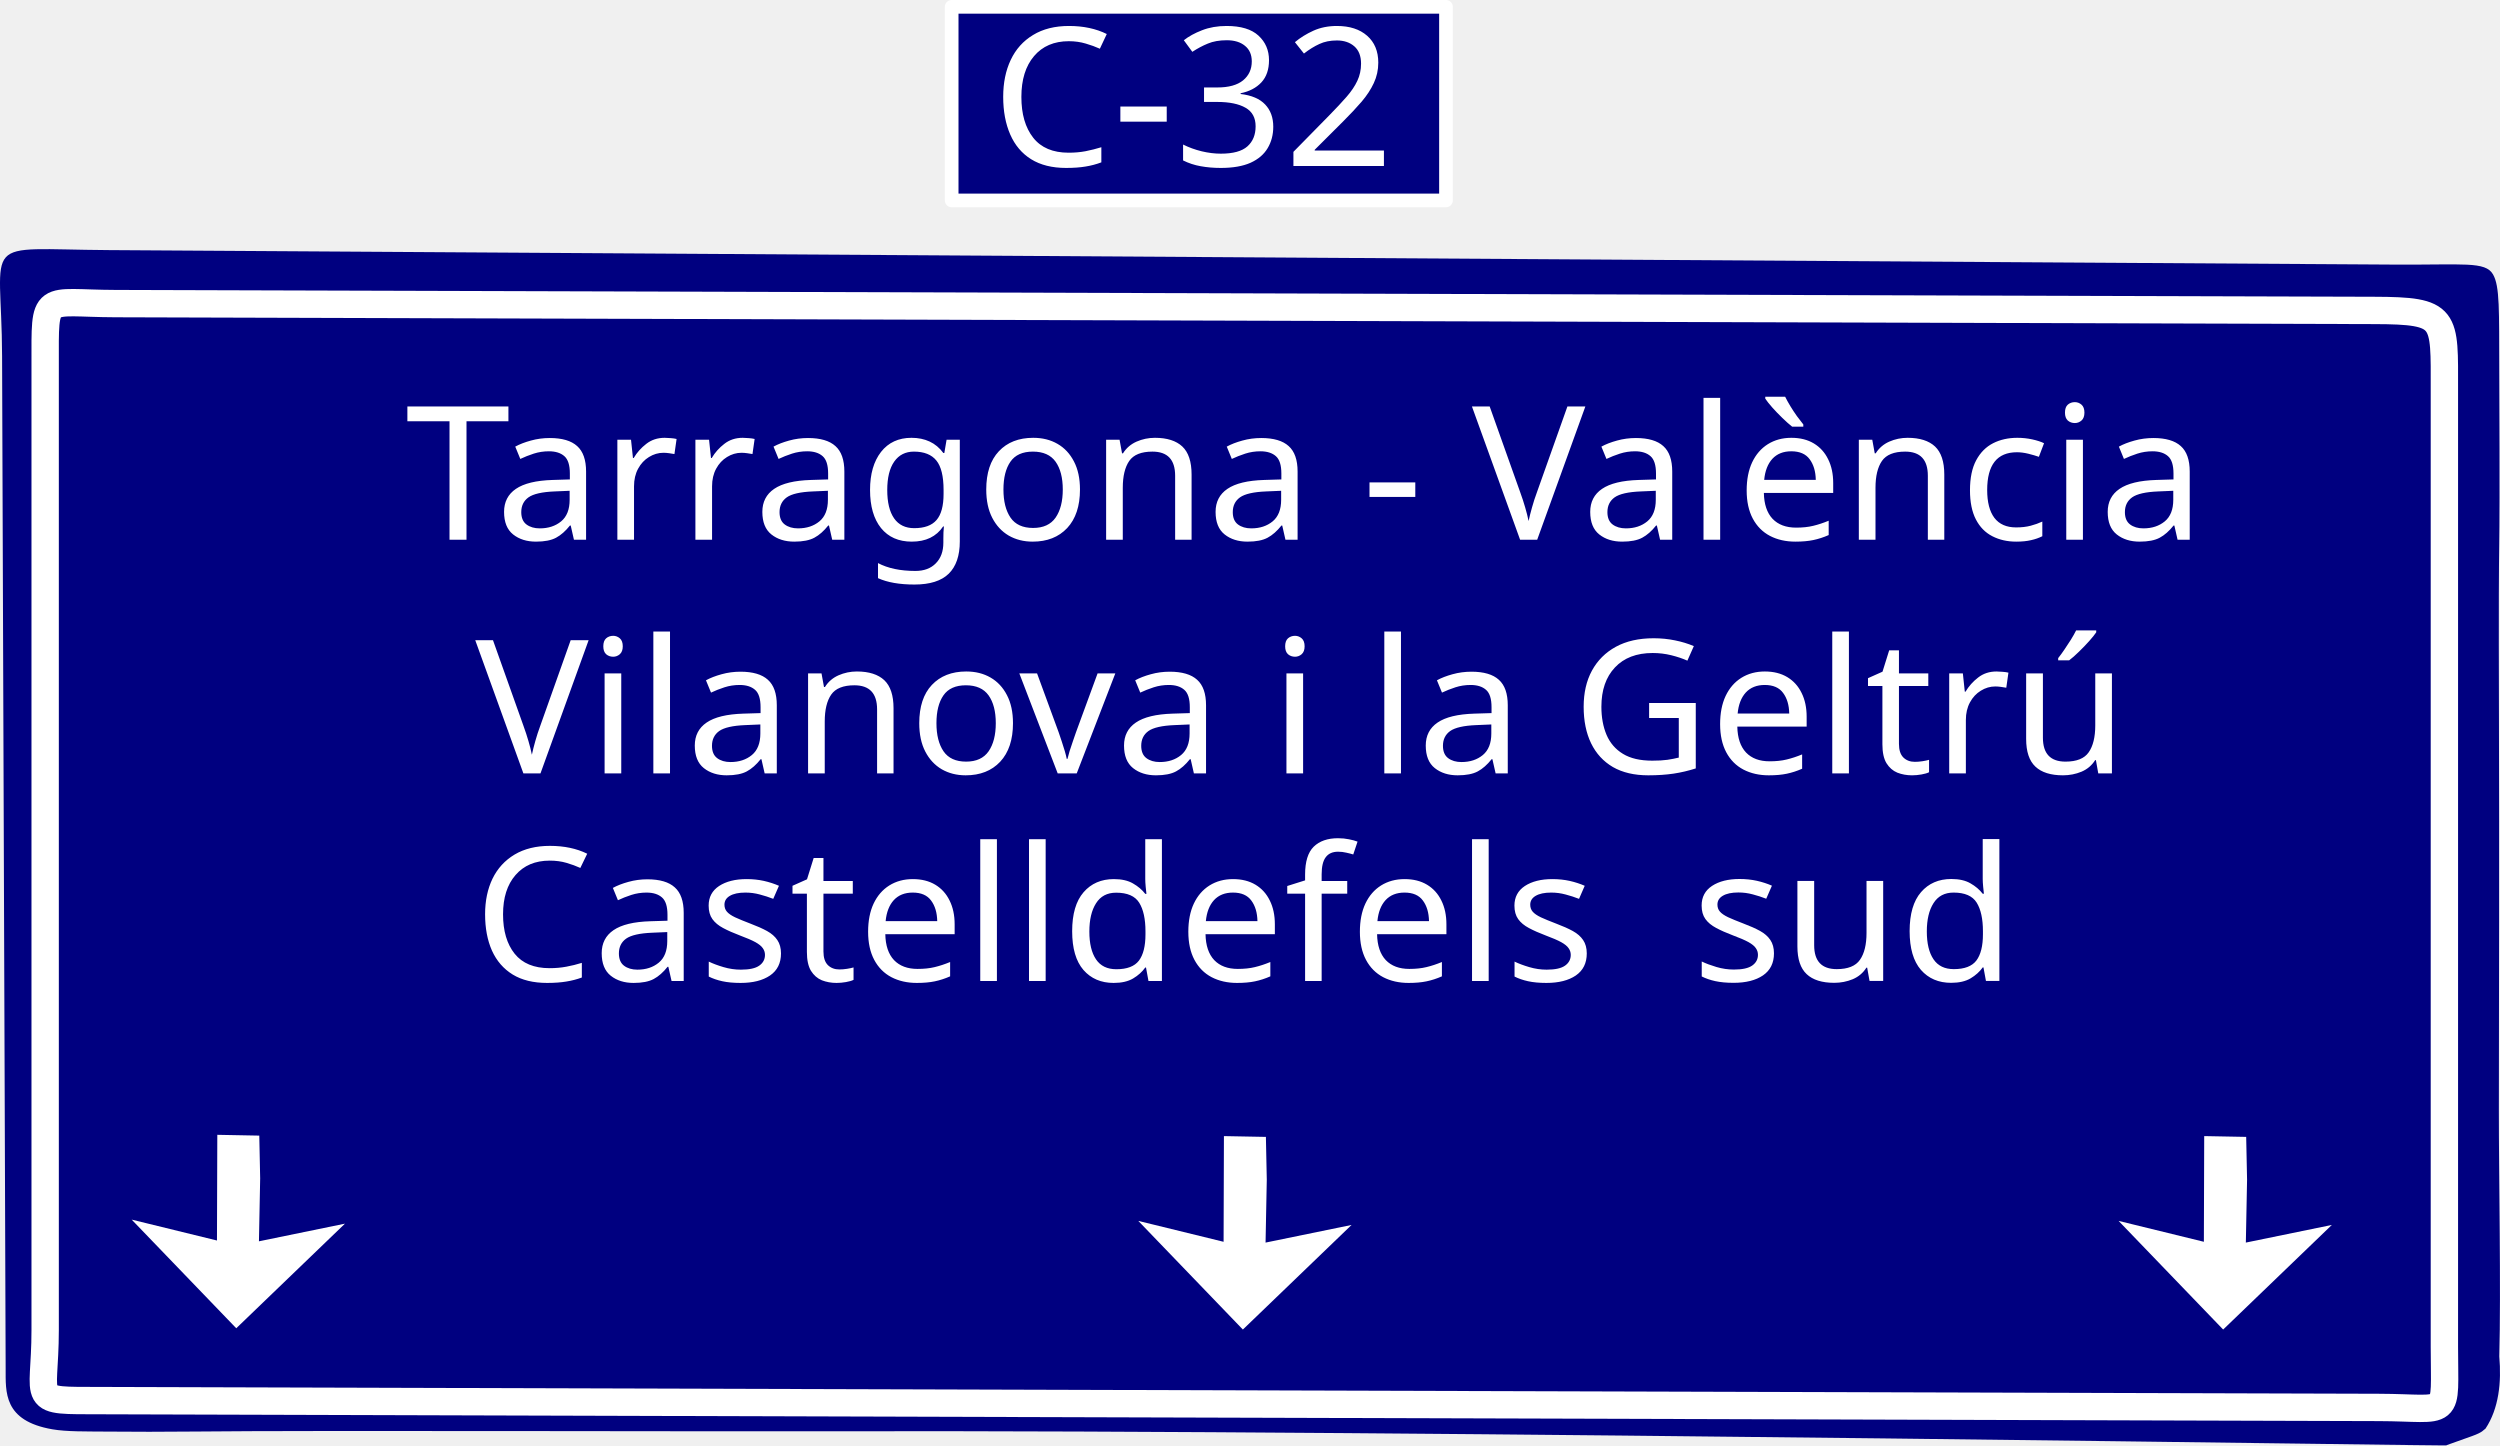
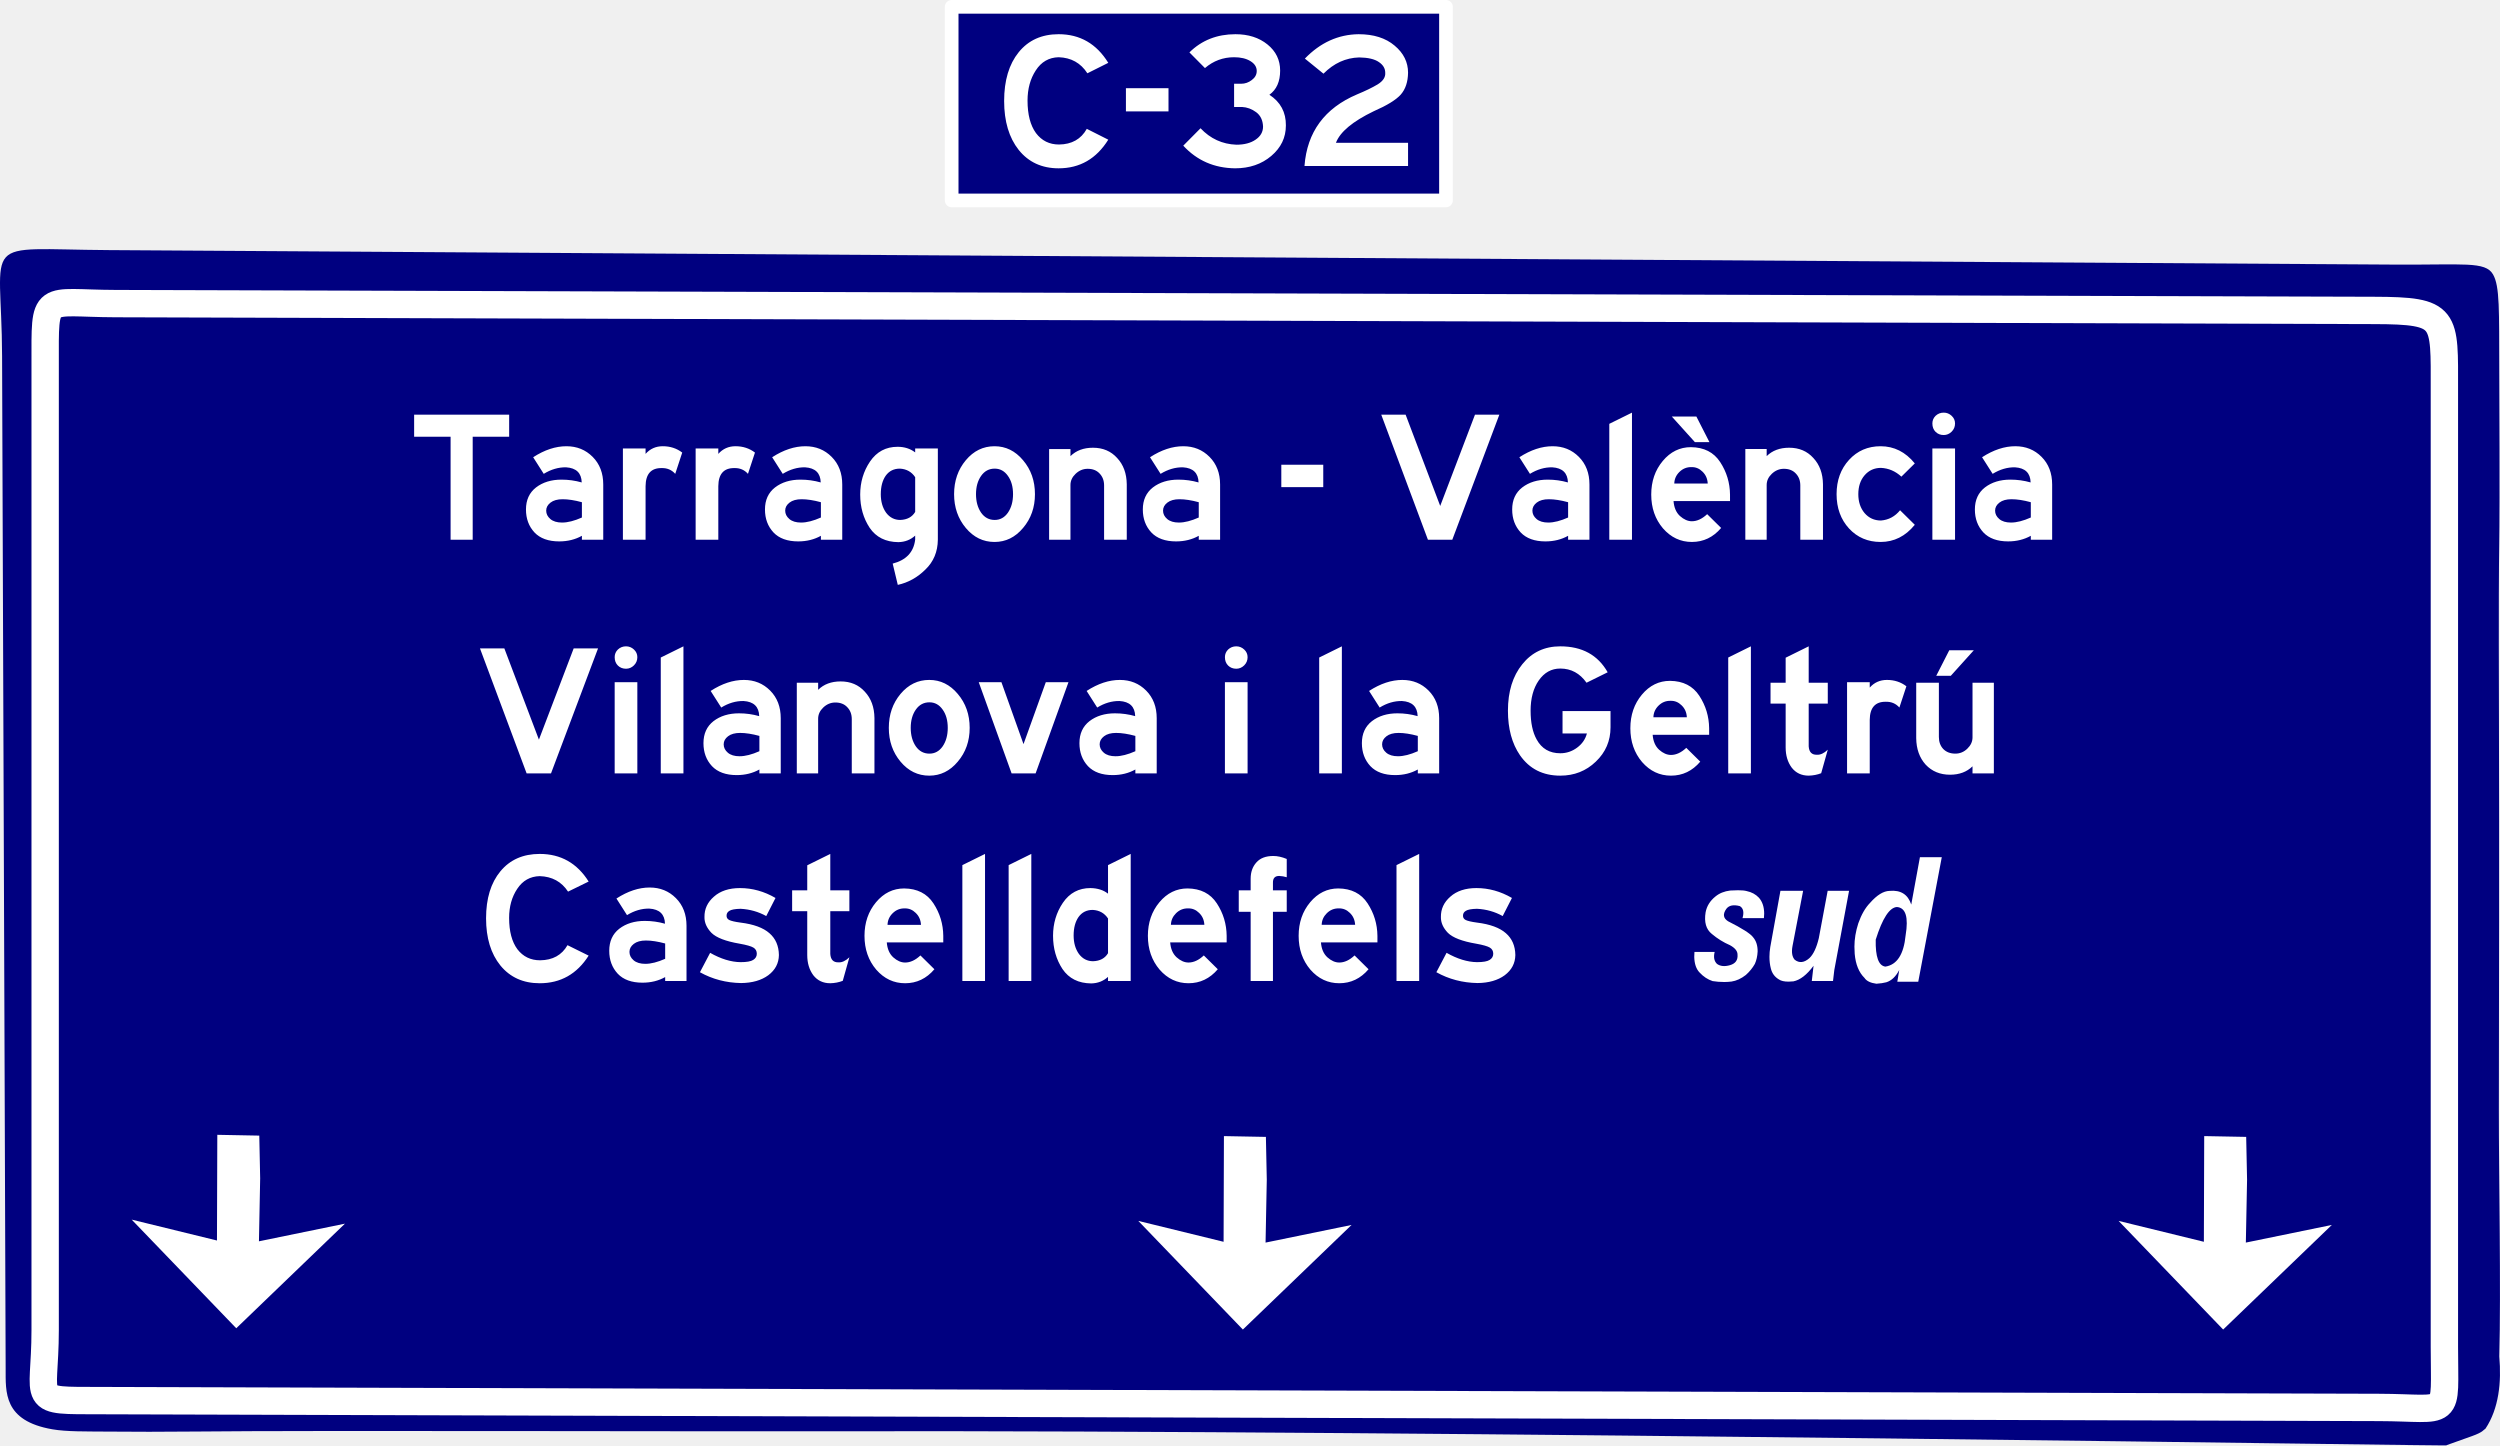
<svg xmlns="http://www.w3.org/2000/svg" version="1.2" width="365.659" height="211.415" id="svg2">
  <defs id="defs4008" />
  <g id="layer11" style="display:inline" transform="translate(31.34787,-28.13393)">
    <path d="m 49.159,207.11 -20.663,-20.664 16.661,3.616 v -12.144 h 8.128 v 12.144 l 16.538,-3.616 -20.664,20.664" id="polyline3924" style="fill:#ffffff" />
    <path d="m 334.202,226.521 c 0.34,3.787 -0.062,7.631 -2.009,10.564 -0.324,0.201 -0.337,0.512 -1.994,1.104 l -3.765,1.345 c 6.758,0.228 -148.393,-2.249 -235.084,-2.06 -21.662,0.047 -77.141,-0.139 -93.87,0.04 -4.919,0.052 -9.309,0.046 -13.375,0.008 -2.857,-0.026 -5.713,0.028 -7.797,-0.334 -7.194,-1.247 -6.817,-5.457 -6.829,-8.884 L -31.042,80.23 c -0.062,-17.761 -3.659,-15.638 15.552,-15.516 l 334.338,2.121 c 10.137,0.064 13.31,-0.515 14.44,1.43 1.012,1.741 0.879,5.355 0.912,13.746 0.149,38.242 -0.15,13.816 -0.041,52.075 0.054,18.912 0.007,37.622 -0.016,56.438 -0.011,9.439 0.327,26.513 0.06,35.997 z" id="path3217" style="fill:#000080;stroke-width:1" />
    <path d="m 326.177,225.097 c 0,10.761 1.164,8.926 -9.599,8.894 l -333.137,-0.999 c -10.762,-0.032 -8.184,0.456 -8.184,-10.306 V 81.436 c 0,-10.765 -0.459,-8.928 10.303,-8.896 L 315.872,73.539 c 10.762,0.033 10.305,0.955 10.305,11.721 z" id="path3243" style="fill:none;stroke:#ffffff;stroke-width:4;stroke-miterlimit:3.864" />
    <path d="m 6.705,200.486 -0.178,9.206 12.58,-2.582 -15.899,15.3 -15.297,-15.892 12.476,3.057 0.05,-15.459 6.139,0.116" id="polyline3245" style="fill:#ffffff;stroke-width:1" />
    <text xml:space="preserve" style="font-size:38.669px;line-height:22.658px;font-family:'Andale Mono IPA';-inkscape-font-specification:'Andale Mono IPA';letter-spacing:0px;word-spacing:0px;fill:#ffffff;fill-opacity:1;stroke:none;stroke-width:1px;stroke-linecap:butt;stroke-linejoin:miter;stroke-opacity:1" x="307.614" y="178.695" id="text4113" transform="scale(1.067666,0.9366225)">
      <tspan id="tspan4111" x="307.614" y="178.695" style="font-style:normal;font-variant:normal;font-weight:normal;font-stretch:normal;font-size:38.669px;font-family:'Highway Gothic Wide';-inkscape-font-specification:'Highway Gothic Wide';fill:#ffffff;fill-opacity:1;stroke:none;stroke-width:1px" />
    </text>
-     <rect style="display:inline;fill:#000080;stroke:#ffffff;stroke-width:2;stroke-linecap:round;stroke-linejoin:round;stroke-miterlimit:2.613;stroke-dasharray:none;stroke-opacity:1" id="rect5280" width="72.301" height="28.312" x="107.846" y="29.134" />
-     <text xml:space="preserve" style="font-size:28.178px;line-height:16.511px;font-family:'Highway Gothic Wide';-inkscape-font-specification:'Highway Gothic Wide';letter-spacing:0px;word-spacing:0px;display:inline;fill:none;stroke:#000000;stroke-width:1px;stroke-linecap:butt;stroke-linejoin:miter;stroke-opacity:1" x="114.182" y="52.179" id="text5284" transform="scale(0.9955162,1.004504)">
-       <tspan id="tspan5282" x="114.182" y="52.179" style="font-style:normal;font-variant:normal;font-weight:normal;font-stretch:normal;font-family:'Highway Gothic Wide';-inkscape-font-specification:'Highway Gothic Wide';fill:#ffffff;fill-opacity:1;stroke:none;stroke-width:1px">C-32</tspan>
-     </text>
-     <text xml:space="preserve" style="font-size:27.463px;line-height:16.092px;font-family:Haettenschweiler;-inkscape-font-specification:Haettenschweiler;letter-spacing:0px;word-spacing:0px;fill:none;stroke:#000000;stroke-width:1px;stroke-linecap:butt;stroke-linejoin:miter;stroke-opacity:1" x="27.78" y="107.74" id="text5780" transform="scale(1.006212,0.9938259)">
-       <tspan id="tspan5778" x="27.78" y="107.74" style="font-style:normal;font-variant:normal;font-weight:normal;font-stretch:normal;font-family:'Highway Gothic Wide';-inkscape-font-specification:'Highway Gothic Wide';fill:#ffffff;stroke:none;stroke-width:1px">Tarragona - València</tspan>
-     </text>
+     <path id="rect5280" style="display:inline;fill:#000080;stroke:#ffffff;stroke-width:2;stroke-linecap:round;stroke-linejoin:round;stroke-miterlimit:2.613" d="m 107.846,29.134 h 72.301 v 28.312 H 107.846 Z" />
+     <path style="font-size:28.178px;line-height:16.511px;font-family:'Highway Gothic Wide';-inkscape-font-specification:'Highway Gothic Wide';letter-spacing:0px;word-spacing:0px;fill:#ffffff;stroke-width:1px" d="m 131.342,48.346 q -2.621,4.17 -7.298,4.17 -3.691,0 -5.861,-2.677 -2.142,-2.677 -2.142,-7.129 0,-4.48 2.142,-7.101 2.142,-2.621 5.861,-2.621 4.706,0 7.298,4.17 l -3.071,1.522 q -1.465,-2.254 -4.227,-2.339 -2.142,0.056 -3.353,1.916 -1.212,1.832 -1.212,4.396 0,3.043 1.24,4.734 1.268,1.663 3.381,1.663 2.818,-0.028 4.086,-2.282 z m 8.848,-4.114 h -6.256 v -3.381 h 6.256 z m 17.245,2.057 q 0,2.621 -2.142,4.424 -2.142,1.803 -5.326,1.803 -4.593,-0.056 -7.608,-3.297 l 2.536,-2.536 q 2.17,2.282 5.269,2.395 1.747,0 2.818,-0.733 1.099,-0.733 1.099,-1.916 -0.056,-1.381 -1.014,-2.085 -0.958,-0.704 -2.085,-0.761 h -1.155 v -3.381 h 1.043 q 0.845,0 1.55,-0.535 0.733,-0.535 0.733,-1.324 0,-0.874 -0.93,-1.437 -0.93,-0.564 -2.395,-0.564 -2.423,0 -4.283,1.578 l -2.282,-2.282 q 2.705,-2.649 6.763,-2.649 2.846,0 4.706,1.493 1.86,1.493 1.86,3.804 0,2.395 -1.578,3.522 2.452,1.578 2.423,4.48 z m 17.95,5.889 h -15.216 q 0.564,-7.411 7.721,-10.426 1.86,-0.761 3.043,-1.465 1.183,-0.733 1.099,-1.691 0,-0.93 -0.93,-1.55 -0.93,-0.648 -2.902,-0.676 -2.959,0.085 -5.241,2.367 l -2.733,-2.198 q 3.41,-3.494 7.89,-3.55 3.325,0 5.298,1.663 1.972,1.634 1.972,3.945 -0.028,2.001 -1.071,3.184 -1.043,1.155 -3.973,2.423 -4.649,2.226 -5.551,4.593 h 10.595 z" id="text5284" transform="scale(0.9955162,1.004504)" aria-label="C-32" />
+     <path style="font-size:27.463px;line-height:16.092px;font-family:'Highway Gothic Wide';-inkscape-font-specification:'Highway Gothic Wide';letter-spacing:0px;word-spacing:0px;fill:#ffffff;stroke-width:1px" d="m 42.857,92.581 h -5.3 v 15.16 h -3.213 V 92.581 h -5.3 v -3.241 h 13.814 z m 13.677,15.16 h -3.103 v -0.577 q -1.456,0.824 -3.296,0.824 -2.362,0 -3.598,-1.318 -1.236,-1.346 -1.236,-3.378 0,-2.087 1.456,-3.241 1.483,-1.153 3.708,-1.153 1.51,0 2.939,0.412 -0.055,-2.087 -2.279,-2.225 -1.648,-0.027 -3.241,0.961 l -1.538,-2.444 q 2.472,-1.62 4.833,-1.62 2.279,0 3.817,1.565 1.538,1.565 1.538,4.065 z m -3.103,-3.268 v -2.252 q -1.593,-0.439 -2.801,-0.439 -1.126,0 -1.758,0.494 -0.632,0.494 -0.632,1.181 0,0.714 0.604,1.236 0.604,0.522 1.703,0.522 1.236,0 2.884,-0.742 z m 14.583,-9.557 -1.016,3.131 q -0.769,-0.879 -1.977,-0.851 -2.307,-0.027 -2.334,2.664 v 7.882 h -3.296 V 94.311 h 3.296 v 0.796 q 0.989,-1.126 2.499,-1.126 1.62,0 2.829,0.934 z m 10.573,0 -1.016,3.131 q -0.769,-0.879 -1.977,-0.851 -2.307,-0.027 -2.334,2.664 v 7.882 h -3.296 V 94.311 h 3.296 v 0.796 q 0.989,-1.126 2.499,-1.126 1.62,0 2.829,0.934 z m 12.688,12.825 h -3.103 v -0.577 q -1.456,0.824 -3.296,0.824 -2.362,0 -3.598,-1.318 -1.236,-1.346 -1.236,-3.378 0,-2.087 1.456,-3.241 1.483,-1.153 3.708,-1.153 1.51,0 2.939,0.412 -0.055,-2.087 -2.279,-2.225 -1.648,-0.027 -3.241,0.961 l -1.538,-2.444 q 2.472,-1.62 4.833,-1.62 2.279,0 3.817,1.565 1.538,1.565 1.538,4.065 z m -3.103,-3.268 v -2.252 q -1.593,-0.439 -2.801,-0.439 -1.126,0 -1.758,0.494 -0.632,0.494 -0.632,1.181 0,0.714 0.604,1.236 0.604,0.522 1.703,0.522 1.236,0 2.884,-0.742 z m 5.712,-3.378 q 0,-2.719 1.428,-4.861 1.456,-2.17 4.01,-2.17 1.483,0 2.554,0.824 v -0.577 h 3.296 v 13.429 q -0.028,2.664 -1.813,4.394 -1.758,1.758 -4.01,2.252 l -0.742,-3.131 q 2.939,-0.769 3.268,-3.515 v -0.604 q -1.016,0.934 -2.444,0.961 -2.774,-0.028 -4.174,-2.115 -1.373,-2.115 -1.373,-4.888 z m 2.993,-0.055 q 0,1.62 0.769,2.719 0.796,1.071 2.06,1.071 1.51,-0.055 2.17,-1.181 v -5.108 q -0.769,-1.181 -2.224,-1.263 -1.318,0 -2.06,1.044 -0.714,1.044 -0.714,2.719 z m 22.41,0 q 0,2.911 -1.73,4.971 -1.703,2.06 -4.147,2.06 -2.472,0 -4.174,-2.06 -1.703,-2.06 -1.703,-4.971 0,-2.939 1.703,-4.998 1.703,-2.06 4.174,-2.06 2.444,0 4.147,2.06 1.73,2.06 1.73,4.998 z m -3.186,0 q 0,-1.648 -0.742,-2.691 -0.742,-1.071 -1.922,-1.071 -1.236,0 -1.977,1.071 -0.742,1.071 -0.742,2.691 0,1.62 0.742,2.719 0.742,1.071 1.977,1.071 1.181,0 1.922,-1.071 0.742,-1.099 0.742,-2.719 z m 5.245,-6.646 h 3.103 v 1.044 q 1.236,-1.236 3.268,-1.236 2.17,0 3.515,1.51 1.373,1.483 1.401,3.872 v 8.157 h -3.296 v -7.992 q 0,-1.071 -0.659,-1.758 -0.632,-0.687 -1.73,-0.687 -0.989,0 -1.758,0.742 -0.742,0.714 -0.742,1.648 v 8.047 h -3.103 z m 24.854,13.347 h -3.103 v -0.577 q -1.456,0.824 -3.296,0.824 -2.362,0 -3.598,-1.318 -1.236,-1.346 -1.236,-3.378 0,-2.087 1.456,-3.241 1.483,-1.153 3.708,-1.153 1.51,0 2.939,0.412 -0.055,-2.087 -2.279,-2.225 -1.648,-0.027 -3.241,0.961 l -1.538,-2.444 q 2.472,-1.62 4.833,-1.62 2.279,0 3.817,1.565 1.538,1.565 1.538,4.065 z m -3.103,-3.268 v -2.252 q -1.593,-0.439 -2.801,-0.439 -1.126,0 -1.758,0.494 -0.632,0.494 -0.632,1.181 0,0.714 0.604,1.236 0.604,0.522 1.703,0.522 1.236,0 2.884,-0.742 z m 18.098,-4.476 h -6.097 v -3.296 h 6.097 z m 25.595,-10.656 -6.838,18.4 h -3.543 l -6.783,-18.4 h 3.543 l 5.026,13.429 5.053,-13.429 z m 13.1,18.4 h -3.103 v -0.577 q -1.456,0.824 -3.296,0.824 -2.362,0 -3.598,-1.318 -1.236,-1.346 -1.236,-3.378 0,-2.087 1.456,-3.241 1.483,-1.153 3.708,-1.153 1.51,0 2.939,0.412 -0.055,-2.087 -2.279,-2.225 -1.648,-0.027 -3.241,0.961 l -1.538,-2.444 q 2.472,-1.62 4.833,-1.62 2.279,0 3.817,1.565 1.538,1.565 1.538,4.065 z m -3.103,-3.268 v -2.252 q -1.593,-0.439 -2.801,-0.439 -1.126,0 -1.758,0.494 -0.632,0.494 -0.632,1.181 0,0.714 0.604,1.236 0.604,0.522 1.703,0.522 1.236,0 2.884,-0.742 z m 9.283,3.268 h -3.296 V 90.686 l 3.296,-1.648 z m 14.253,-5.685 h -8.211 q 0.11,1.428 0.934,2.197 0.851,0.769 1.73,0.769 1.126,0 2.224,-1.044 l 2.032,2.032 q -1.73,2.06 -4.257,2.06 -2.472,0 -4.202,-2.005 -1.703,-2.032 -1.703,-4.971 0,-2.911 1.675,-4.943 1.675,-2.032 4.092,-2.032 2.856,0.027 4.257,2.197 1.401,2.17 1.428,4.779 z m -3.241,-2.582 q -0.055,-1.071 -0.769,-1.758 -0.687,-0.687 -1.593,-0.659 -1.016,-0.027 -1.758,0.714 -0.714,0.714 -0.742,1.703 z m -1.867,-6.097 -3.35,-3.762 h 3.57 l 1.895,3.762 z m 7.333,1.016 h 3.103 v 1.044 q 1.236,-1.236 3.268,-1.236 2.17,0 3.515,1.51 1.373,1.483 1.401,3.872 v 8.157 h -3.296 v -7.992 q 0,-1.071 -0.659,-1.758 -0.632,-0.687 -1.73,-0.687 -0.989,0 -1.758,0.742 -0.742,0.714 -0.742,1.648 v 8.047 h -3.103 z m 24.634,11.15 q -2.032,2.527 -4.971,2.527 -2.774,0 -4.586,-1.977 -1.813,-2.005 -1.813,-5.053 0,-3.048 1.813,-5.053 1.813,-2.005 4.586,-2.005 2.939,0 4.971,2.527 l -1.95,1.95 q -1.291,-1.208 -2.966,-1.291 -1.456,0 -2.389,1.099 -0.906,1.071 -0.906,2.774 0,1.675 0.906,2.774 0.934,1.099 2.389,1.099 1.675,-0.137 2.774,-1.51 z m 5.85,-14.912 q 0,0.714 -0.494,1.208 -0.494,0.494 -1.153,0.494 -0.714,0 -1.181,-0.467 -0.467,-0.467 -0.467,-1.236 0,-0.659 0.467,-1.126 0.494,-0.467 1.181,-0.467 0.659,0 1.153,0.467 0.494,0.467 0.494,1.126 z m 0,3.68 v 13.429 h -3.296 V 94.311 Z m 14.116,13.429 h -3.103 v -0.577 q -1.456,0.824 -3.296,0.824 -2.362,0 -3.598,-1.318 -1.236,-1.346 -1.236,-3.378 0,-2.087 1.456,-3.241 1.483,-1.153 3.708,-1.153 1.51,0 2.939,0.412 -0.055,-2.087 -2.279,-2.225 -1.648,-0.027 -3.241,0.961 l -1.538,-2.444 q 2.472,-1.62 4.833,-1.62 2.279,0 3.817,1.565 1.538,1.565 1.538,4.065 z m -3.103,-3.268 v -2.252 q -1.593,-0.439 -2.801,-0.439 -1.126,0 -1.758,0.494 -0.632,0.494 -0.632,1.181 0,0.714 0.604,1.236 0.604,0.522 1.703,0.522 1.236,0 2.884,-0.742 z" id="text5780" transform="scale(1.006212,0.9938259)" aria-label="Tarragona - València" />
    <path d="m 297.316,200.673 -0.178,9.206 12.58,-2.582 -15.899,15.3 -15.297,-15.892 12.476,3.057 0.05,-15.459 6.139,0.116" id="polyline3245-2" style="display:inline;fill:#ffffff;stroke-width:1" />
-     <text xml:space="preserve" style="font-size:27.463px;line-height:16.092px;font-family:Haettenschweiler;-inkscape-font-specification:Haettenschweiler;letter-spacing:0px;word-spacing:0px;display:inline;fill:none;stroke:#000000;stroke-width:1px;stroke-linecap:butt;stroke-linejoin:miter;stroke-opacity:1" x="37.927" y="142.134" id="text5780-0" transform="scale(1.006212,0.9938259)">
-       <tspan id="tspan5778-3" x="37.927" y="142.134" style="font-style:normal;font-variant:normal;font-weight:normal;font-stretch:normal;font-family:'Highway Gothic Wide';-inkscape-font-specification:'Highway Gothic Wide';fill:#ffffff;stroke:none;stroke-width:1px">Vilanova i la Geltrú</tspan>
-     </text>
+     <path style="font-size:27.463px;line-height:16.092px;font-family:'Highway Gothic Wide';-inkscape-font-specification:'Highway Gothic Wide';letter-spacing:0px;word-spacing:0px;fill:#ffffff;stroke-width:1px" d="m 55.778,123.734 -6.838,18.4 h -3.543 l -6.783,-18.4 h 3.543 l 5.026,13.429 5.053,-13.429 z m 5.712,1.291 q 0,0.714 -0.494,1.208 -0.494,0.494 -1.153,0.494 -0.714,0 -1.181,-0.467 -0.467,-0.467 -0.467,-1.236 0,-0.659 0.467,-1.126 0.494,-0.467 1.181,-0.467 0.659,0 1.153,0.467 0.494,0.467 0.494,1.126 z m 0,3.68 v 13.429 H 58.195 v -13.429 z m 6.701,13.429 h -3.296 v -17.055 l 3.296,-1.648 z m 14.143,0 h -3.103 v -0.577 q -1.456,0.824 -3.296,0.824 -2.362,0 -3.598,-1.318 -1.236,-1.346 -1.236,-3.378 0,-2.087 1.456,-3.241 1.483,-1.153 3.708,-1.153 1.51,0 2.939,0.412 -0.055,-2.087 -2.279,-2.224 -1.648,-0.028 -3.241,0.961 l -1.538,-2.444 q 2.472,-1.62 4.833,-1.62 2.279,0 3.817,1.565 1.538,1.565 1.538,4.065 z m -3.103,-3.268 v -2.252 q -1.593,-0.439 -2.801,-0.439 -1.126,0 -1.758,0.494 -0.632,0.494 -0.632,1.181 0,0.714 0.604,1.236 0.604,0.522 1.703,0.522 1.236,0 2.884,-0.742 z M 84.669,128.787 h 3.103 v 1.044 q 1.236,-1.236 3.268,-1.236 2.17,0 3.515,1.51 1.373,1.483 1.401,3.872 v 8.157 h -3.296 v -7.992 q 0,-1.071 -0.659,-1.758 -0.632,-0.687 -1.73,-0.687 -0.989,0 -1.758,0.742 -0.742,0.714 -0.742,1.648 v 8.047 H 84.669 Z m 25.129,6.646 q 0,2.911 -1.73,4.971 -1.703,2.06 -4.147,2.06 -2.472,0 -4.174,-2.06 -1.703,-2.06 -1.703,-4.971 0,-2.939 1.703,-4.998 1.703,-2.06 4.174,-2.06 2.444,0 4.147,2.06 1.73,2.06 1.73,4.998 z m -3.186,0 q 0,-1.648 -0.742,-2.691 -0.742,-1.071 -1.922,-1.071 -1.236,0 -1.977,1.071 -0.742,1.071 -0.742,2.691 0,1.62 0.742,2.719 0.742,1.071 1.977,1.071 1.181,0 1.922,-1.071 0.742,-1.099 0.742,-2.719 z m 17.549,-6.728 -4.779,13.429 h -3.488 l -4.779,-13.429 h 3.296 l 3.213,9.118 3.241,-9.118 z m 12.825,13.429 h -3.103 v -0.577 q -1.456,0.824 -3.296,0.824 -2.362,0 -3.598,-1.318 -1.236,-1.346 -1.236,-3.378 0,-2.087 1.456,-3.241 1.483,-1.153 3.708,-1.153 1.51,0 2.939,0.412 -0.055,-2.087 -2.279,-2.224 -1.648,-0.028 -3.241,0.961 l -1.538,-2.444 q 2.472,-1.62 4.833,-1.62 2.279,0 3.817,1.565 1.538,1.565 1.538,4.065 z m -3.103,-3.268 v -2.252 q -1.593,-0.439 -2.801,-0.439 -1.126,0 -1.758,0.494 -0.632,0.494 -0.632,1.181 0,0.714 0.604,1.236 0.604,0.522 1.703,0.522 1.236,0 2.884,-0.742 z m 16.313,-13.841 q 0,0.714 -0.494,1.208 -0.494,0.494 -1.153,0.494 -0.714,0 -1.181,-0.467 -0.467,-0.467 -0.467,-1.236 0,-0.659 0.467,-1.126 0.494,-0.467 1.181,-0.467 0.659,0 1.153,0.467 0.494,0.467 0.494,1.126 z m 0,3.68 v 13.429 h -3.296 v -13.429 z m 13.704,13.429 h -3.296 v -17.055 l 3.296,-1.648 z m 14.143,0 h -3.103 v -0.577 q -1.456,0.824 -3.296,0.824 -2.362,0 -3.598,-1.318 -1.236,-1.346 -1.236,-3.378 0,-2.087 1.456,-3.241 1.483,-1.153 3.708,-1.153 1.51,0 2.939,0.412 -0.055,-2.087 -2.279,-2.224 -1.648,-0.028 -3.241,0.961 l -1.538,-2.444 q 2.472,-1.62 4.833,-1.62 2.279,0 3.817,1.565 1.538,1.565 1.538,4.065 z m -3.103,-3.268 v -2.252 q -1.593,-0.439 -2.801,-0.439 -1.126,0 -1.758,0.494 -0.632,0.494 -0.632,1.181 0,0.714 0.604,1.236 0.604,0.522 1.703,0.522 1.236,0 2.884,-0.742 z m 21.037,-5.905 h 6.976 v 2.389 q 0,2.993 -2.142,5.053 -2.115,2.06 -5.163,2.06 -3.79,0 -5.85,-2.993 -1.758,-2.582 -1.758,-6.564 0,-4.229 2.087,-6.838 2.087,-2.636 5.52,-2.636 4.751,0 6.893,3.817 l -3.076,1.538 q -1.456,-2.087 -3.817,-2.087 -1.922,0 -3.131,1.758 -1.181,1.73 -1.181,4.449 0,2.636 0.879,4.229 1.099,2.032 3.433,2.032 1.346,0 2.444,-0.824 1.099,-0.824 1.428,-2.087 h -3.543 z m 21.311,3.488 h -8.211 q 0.11,1.428 0.934,2.197 0.851,0.769 1.73,0.769 1.126,0 2.224,-1.044 l 2.032,2.032 q -1.73,2.06 -4.257,2.06 -2.472,0 -4.202,-2.005 -1.703,-2.032 -1.703,-4.971 0,-2.911 1.675,-4.943 1.675,-2.032 4.092,-2.032 2.856,0.028 4.257,2.197 1.401,2.17 1.428,4.779 z m -3.241,-2.582 q -0.055,-1.071 -0.769,-1.758 -0.687,-0.687 -1.593,-0.659 -1.016,-0.028 -1.758,0.714 -0.714,0.714 -0.742,1.703 z m 9.31,8.266 h -3.296 v -17.055 l 3.296,-1.648 z m 11.177,-3.488 -0.961,3.46 q -0.824,0.33 -1.813,0.357 -1.565,0 -2.472,-1.181 -0.879,-1.208 -0.879,-2.966 v -6.454 h -2.197 v -3.076 h 2.197 v -3.68 l 3.35,-1.675 v 5.355 h 2.774 v 3.076 h -2.774 v 6.289 q 0.082,1.263 1.181,1.236 0.769,0.055 1.593,-0.742 z m 11.425,-9.337 -1.016,3.131 q -0.769,-0.879 -1.977,-0.851 -2.307,-0.028 -2.334,2.664 v 7.882 h -3.296 v -13.429 h 3.296 v 0.796 q 0.989,-1.126 2.499,-1.126 1.62,0 2.829,0.934 z m 4.339,-1.538 1.895,-3.762 h 3.57 l -3.35,3.762 z m 8.376,14.363 h -3.103 v -1.044 q -1.236,1.236 -3.268,1.236 -2.17,0 -3.543,-1.483 -1.346,-1.51 -1.373,-3.9 v -8.157 h 3.296 v 7.992 q 0,1.071 0.632,1.758 0.659,0.687 1.758,0.687 0.989,0 1.73,-0.714 0.769,-0.742 0.769,-1.675 v -8.047 h 3.103 z" id="text5780-0" transform="scale(1.006212,0.9938259)" aria-label="Vilanova i la Geltrú" />
    <text xml:space="preserve" style="font-size:42.667px;line-height:25px;font-family:Haettenschweiler;-inkscape-font-specification:Haettenschweiler;letter-spacing:0px;word-spacing:0px;fill:none;stroke:#000000;stroke-width:1px;stroke-linecap:butt;stroke-linejoin:miter;stroke-opacity:1" x="48.563" y="168.853" id="text8443">
      <tspan id="tspan8441" x="48.563" y="168.853" />
    </text>
-     <text xml:space="preserve" style="font-size:27.463px;line-height:16.092px;font-family:Haettenschweiler;-inkscape-font-specification:Haettenschweiler;letter-spacing:0px;word-spacing:0px;display:inline;fill:none;stroke:#000000;stroke-width:1px;stroke-linecap:butt;stroke-linejoin:miter;stroke-opacity:1" x="37.687" y="172.685" id="text5780-0-0" transform="scale(1.006212,0.9938259)">
-       <tspan id="tspan5778-3-0" x="37.687" y="172.685" style="font-style:normal;font-variant:normal;font-weight:normal;font-stretch:normal;font-family:'Highway Gothic Wide';-inkscape-font-specification:'Highway Gothic Wide';fill:#ffffff;stroke:none;stroke-width:1px">Castelldefels</tspan>
-     </text>
-     <text xml:space="preserve" style="font-size:27.463px;line-height:16.092px;font-family:Haettenschweiler;-inkscape-font-specification:Haettenschweiler;letter-spacing:0px;word-spacing:0px;display:inline;fill:none;stroke:#000000;stroke-width:1px;stroke-linecap:butt;stroke-linejoin:miter;stroke-opacity:1" x="214.79" y="172.671" id="text5780-0-0-3" transform="scale(1.006212,0.9938259)">
-       <tspan id="tspan5778-3-0-9" x="214.79" y="172.671" style="font-style:normal;font-variant:normal;font-weight:normal;font-stretch:normal;font-family:'Caracteres L4';-inkscape-font-specification:'Caracteres L4';fill:#ffffff;stroke:none;stroke-width:1px">sud</tspan>
-     </text>
+     <path style="font-size:27.463px;line-height:16.092px;font-family:'Highway Gothic Wide';-inkscape-font-specification:'Highway Gothic Wide';letter-spacing:0px;word-spacing:0px;fill:#ffffff;stroke-width:1px" d="m 54.412,168.95 q -2.554,4.065 -7.113,4.065 -3.598,0 -5.712,-2.609 -2.087,-2.609 -2.087,-6.948 0,-4.367 2.087,-6.921 2.087,-2.554 5.712,-2.554 4.586,0 7.113,4.065 l -2.993,1.483 q -1.428,-2.197 -4.119,-2.279 -2.087,0.055 -3.268,1.867 -1.181,1.785 -1.181,4.284 0,2.966 1.208,4.614 1.236,1.62 3.296,1.62 2.746,-0.028 3.982,-2.225 z m 14.226,3.735 h -3.103 v -0.577 q -1.456,0.824 -3.296,0.824 -2.362,0 -3.598,-1.318 -1.236,-1.346 -1.236,-3.378 0,-2.087 1.456,-3.241 1.483,-1.153 3.708,-1.153 1.51,0 2.939,0.412 -0.055,-2.087 -2.279,-2.225 -1.648,-0.028 -3.241,0.961 l -1.538,-2.444 q 2.472,-1.62 4.833,-1.62 2.279,0 3.817,1.565 1.538,1.565 1.538,4.065 z m -3.103,-3.268 v -2.252 q -1.593,-0.439 -2.801,-0.439 -1.126,0 -1.758,0.494 -0.632,0.494 -0.632,1.181 0,0.714 0.604,1.236 0.604,0.522 1.703,0.522 1.236,0 2.884,-0.742 z m 16.533,-0.549 q -0.027,1.813 -1.538,2.966 -1.51,1.126 -3.955,1.153 -3.268,-0.055 -5.987,-1.593 l 1.483,-2.856 q 2.334,1.346 4.422,1.373 1.346,0 1.84,-0.33 0.522,-0.33 0.522,-0.906 0,-0.604 -0.494,-0.906 -0.494,-0.302 -2.005,-0.577 -3.021,-0.522 -4.092,-1.593 -1.044,-1.099 -1.016,-2.334 -0.027,-1.758 1.373,-2.993 1.401,-1.263 3.79,-1.263 2.691,0 5.163,1.456 l -1.346,2.664 q -1.703,-0.961 -3.735,-1.071 -1.208,0.028 -1.62,0.302 -0.412,0.247 -0.412,0.687 -0.027,0.439 0.384,0.659 0.439,0.22 1.648,0.384 2.856,0.357 4.202,1.565 1.346,1.181 1.373,3.213 z m 10.244,0.33 -0.961,3.46 q -0.824,0.33 -1.813,0.357 -1.565,0 -2.472,-1.181 -0.879,-1.208 -0.879,-2.966 v -6.454 h -2.197 v -3.076 h 2.197 v -3.68 l 3.35,-1.675 v 5.355 h 2.774 v 3.076 h -2.774 v 6.289 q 0.082,1.263 1.181,1.236 0.769,0.055 1.593,-0.742 z m 13.649,-2.197 h -8.211 q 0.11,1.428 0.934,2.197 0.851,0.769 1.73,0.769 1.126,0 2.225,-1.044 l 2.032,2.032 q -1.73,2.06 -4.257,2.06 -2.472,0 -4.202,-2.005 -1.703,-2.032 -1.703,-4.971 0,-2.911 1.675,-4.943 1.675,-2.032 4.092,-2.032 2.856,0.028 4.257,2.197 1.401,2.17 1.428,4.779 z m -3.241,-2.582 q -0.055,-1.071 -0.769,-1.758 -0.687,-0.687 -1.593,-0.659 -1.016,-0.028 -1.758,0.714 -0.714,0.714 -0.742,1.703 z m 9.31,8.266 h -3.296 v -17.055 l 3.296,-1.648 z m 6.728,0 h -3.296 v -17.055 l 3.296,-1.648 z m 3.158,-6.646 q 0,-2.719 1.428,-4.861 1.456,-2.17 4.01,-2.17 1.565,0.028 2.554,0.824 v -4.202 l 3.296,-1.648 v 18.702 h -3.296 v -0.604 q -1.016,0.934 -2.444,0.961 -2.774,-0.028 -4.174,-2.115 -1.373,-2.115 -1.373,-4.888 z m 2.993,-0.055 q 0,1.62 0.769,2.719 0.796,1.071 2.06,1.071 1.51,-0.055 2.17,-1.181 v -5.108 q -0.769,-1.181 -2.225,-1.263 -1.318,0 -2.06,1.044 -0.714,1.044 -0.714,2.719 z m 22.245,1.016 h -8.211 q 0.11,1.428 0.934,2.197 0.851,0.769 1.73,0.769 1.126,0 2.225,-1.044 l 2.032,2.032 q -1.73,2.06 -4.257,2.06 -2.472,0 -4.202,-2.005 -1.703,-2.032 -1.703,-4.971 0,-2.911 1.675,-4.943 1.675,-2.032 4.092,-2.032 2.856,0.028 4.257,2.197 1.401,2.17 1.428,4.779 z m -3.241,-2.582 q -0.055,-1.071 -0.769,-1.758 -0.687,-0.687 -1.593,-0.659 -1.016,-0.028 -1.758,0.714 -0.714,0.714 -0.742,1.703 z m 11.974,-1.922 h -2.005 v 10.189 h -3.241 v -10.189 h -1.73 v -3.158 h 1.73 v -1.703 q 0,-1.456 0.824,-2.389 0.824,-0.961 2.472,-0.961 0.906,0 1.95,0.439 v 2.691 q -0.522,-0.165 -1.099,-0.192 -0.934,0 -0.906,1.016 v 1.099 h 2.005 z m 13.182,4.504 h -8.211 q 0.11,1.428 0.934,2.197 0.851,0.769 1.73,0.769 1.126,0 2.225,-1.044 l 2.032,2.032 q -1.73,2.06 -4.257,2.06 -2.472,0 -4.202,-2.005 -1.703,-2.032 -1.703,-4.971 0,-2.911 1.675,-4.943 1.675,-2.032 4.092,-2.032 2.856,0.028 4.257,2.197 1.401,2.17 1.428,4.779 z m -3.241,-2.582 q -0.055,-1.071 -0.769,-1.758 -0.687,-0.687 -1.593,-0.659 -1.016,-0.028 -1.758,0.714 -0.714,0.714 -0.742,1.703 z m 9.31,8.266 h -3.296 v -17.055 l 3.296,-1.648 z m 13.979,-3.817 q -0.028,1.813 -1.538,2.966 -1.51,1.126 -3.955,1.153 -3.268,-0.055 -5.987,-1.593 l 1.483,-2.856 q 2.334,1.346 4.422,1.373 1.346,0 1.84,-0.33 0.522,-0.33 0.522,-0.906 0,-0.604 -0.494,-0.906 -0.494,-0.302 -2.005,-0.577 -3.021,-0.522 -4.092,-1.593 -1.044,-1.099 -1.016,-2.334 -0.028,-1.758 1.373,-2.993 1.401,-1.263 3.79,-1.263 2.691,0 5.163,1.456 l -1.346,2.664 q -1.703,-0.961 -3.735,-1.071 -1.208,0.028 -1.62,0.302 -0.412,0.247 -0.412,0.687 -0.028,0.439 0.384,0.659 0.439,0.22 1.648,0.384 2.856,0.357 4.202,1.565 1.346,1.181 1.373,3.213 z" id="text5780-0-0" transform="scale(1.006212,0.9938259)" aria-label="Castelldefels" />
+     <path style="font-size:27.463px;line-height:16.092px;font-family:'Caracteres L4';-inkscape-font-specification:'Caracteres L4';letter-spacing:0px;word-spacing:0px;fill:#ffffff;stroke-width:1px" d="m 215.152,168.407 h 2.937 q -0.282,1.14 0.335,1.757 0.724,0.536 1.904,0.188 1.18,-0.349 1.086,-1.542 0.013,-0.778 -1.1,-1.395 -1.435,-0.63 -2.642,-1.663 -1.247,-1.006 -0.898,-3.178 0.255,-1.368 1.421,-2.32 0.858,-0.724 2.159,-0.885 0.63,-0.04 1.126,-0.04 0.831,0 1.261,0.121 1.086,0.228 1.783,0.979 0.764,0.885 0.764,2.347 0,0.308 -0.04,0.657 h -3.111 q 0.375,-1.314 -0.389,-1.77 -1.395,-0.375 -1.971,0.416 -0.791,1.14 0.255,1.81 3.098,1.582 3.647,2.36 0.67,0.791 0.657,2.092 -0.054,1.046 -0.402,1.824 -0.496,0.898 -1.314,1.636 -1.019,0.805 -2.079,0.965 -0.55,0.067 -1.046,0.067 -0.898,0 -1.703,-0.134 -1.059,-0.349 -1.891,-1.26 -0.738,-0.764 -0.778,-2.293 z m 20.141,4.278 h -3.084 l 0.255,-2.239 q -1.462,1.998 -2.937,2.293 -0.375,0.04 -0.697,0.04 -0.939,0 -1.395,-0.322 -0.925,-0.55 -1.18,-1.623 -0.201,-0.778 -0.201,-1.703 0,-0.684 0.121,-1.448 l 1.475,-8.274 h 3.299 l -1.542,8.126 q -0.255,1.368 0.322,2.025 0.992,0.778 2.132,-0.241 0.872,-0.831 1.368,-2.937 l 1.287,-6.973 h 3.111 l -2.146,11.666 z m 12.391,0.107 h -3.044 l 0.282,-1.73 q -0.738,1.448 -1.877,1.81 -0.59,0.161 -1.448,0.215 -1.287,-0.174 -1.73,-0.858 -1.22,-1.22 -1.421,-3.54 -0.04,-0.536 -0.04,-1.059 0,-1.663 0.563,-3.433 0.67,-1.931 1.703,-3.004 1.515,-1.743 2.843,-1.77 2.427,-0.228 3.151,2.011 l 1.261,-6.973 h 3.178 z m -3.098,-10.996 q -1.623,0.094 -3.084,4.801 -0.081,3.795 1.408,3.969 2.534,-0.402 2.937,-4.6 0.657,-4.009 -1.261,-4.17 z" id="text5780-0-0-3" transform="scale(1.006212,0.9938259)" aria-label="sud" />
    <path d="m 153.936,200.674 -0.178,9.206 12.58,-2.582 -15.899,15.3 -15.297,-15.892 12.476,3.057 0.05,-15.459 6.139,0.116" id="polyline3245-2-1" style="display:inline;fill:#ffffff;stroke-width:1" />
  </g>
</svg>
